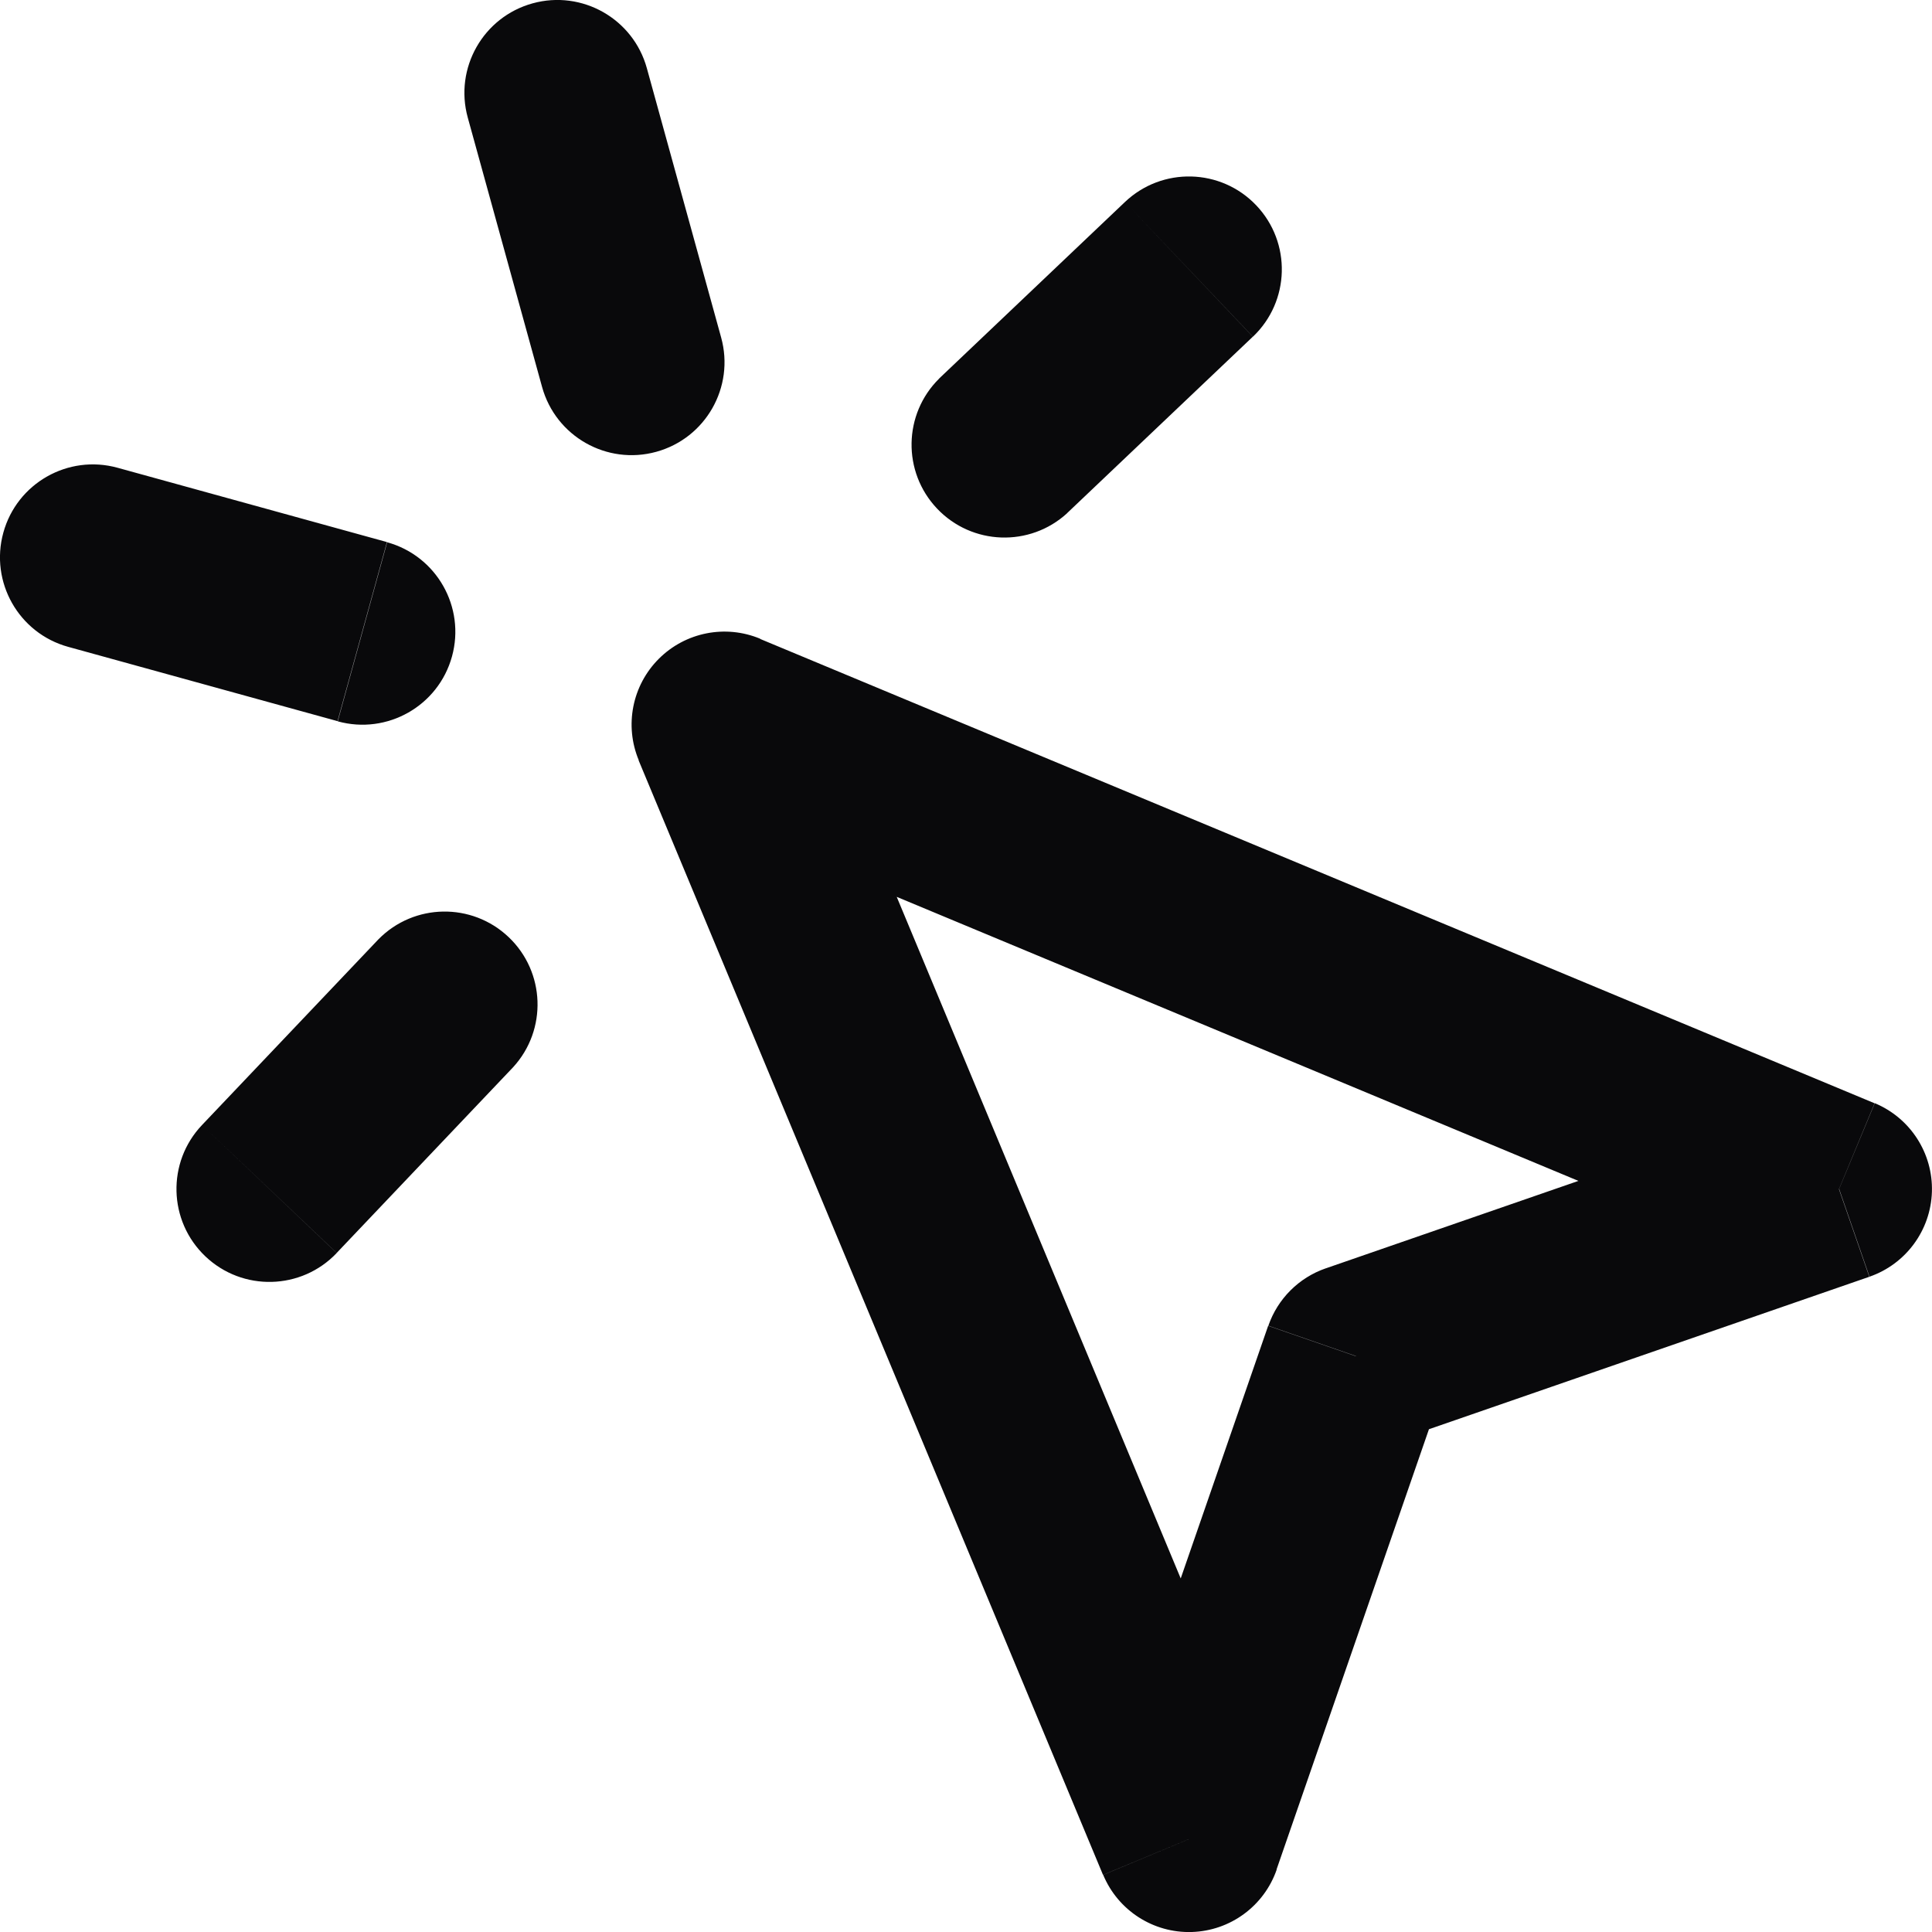
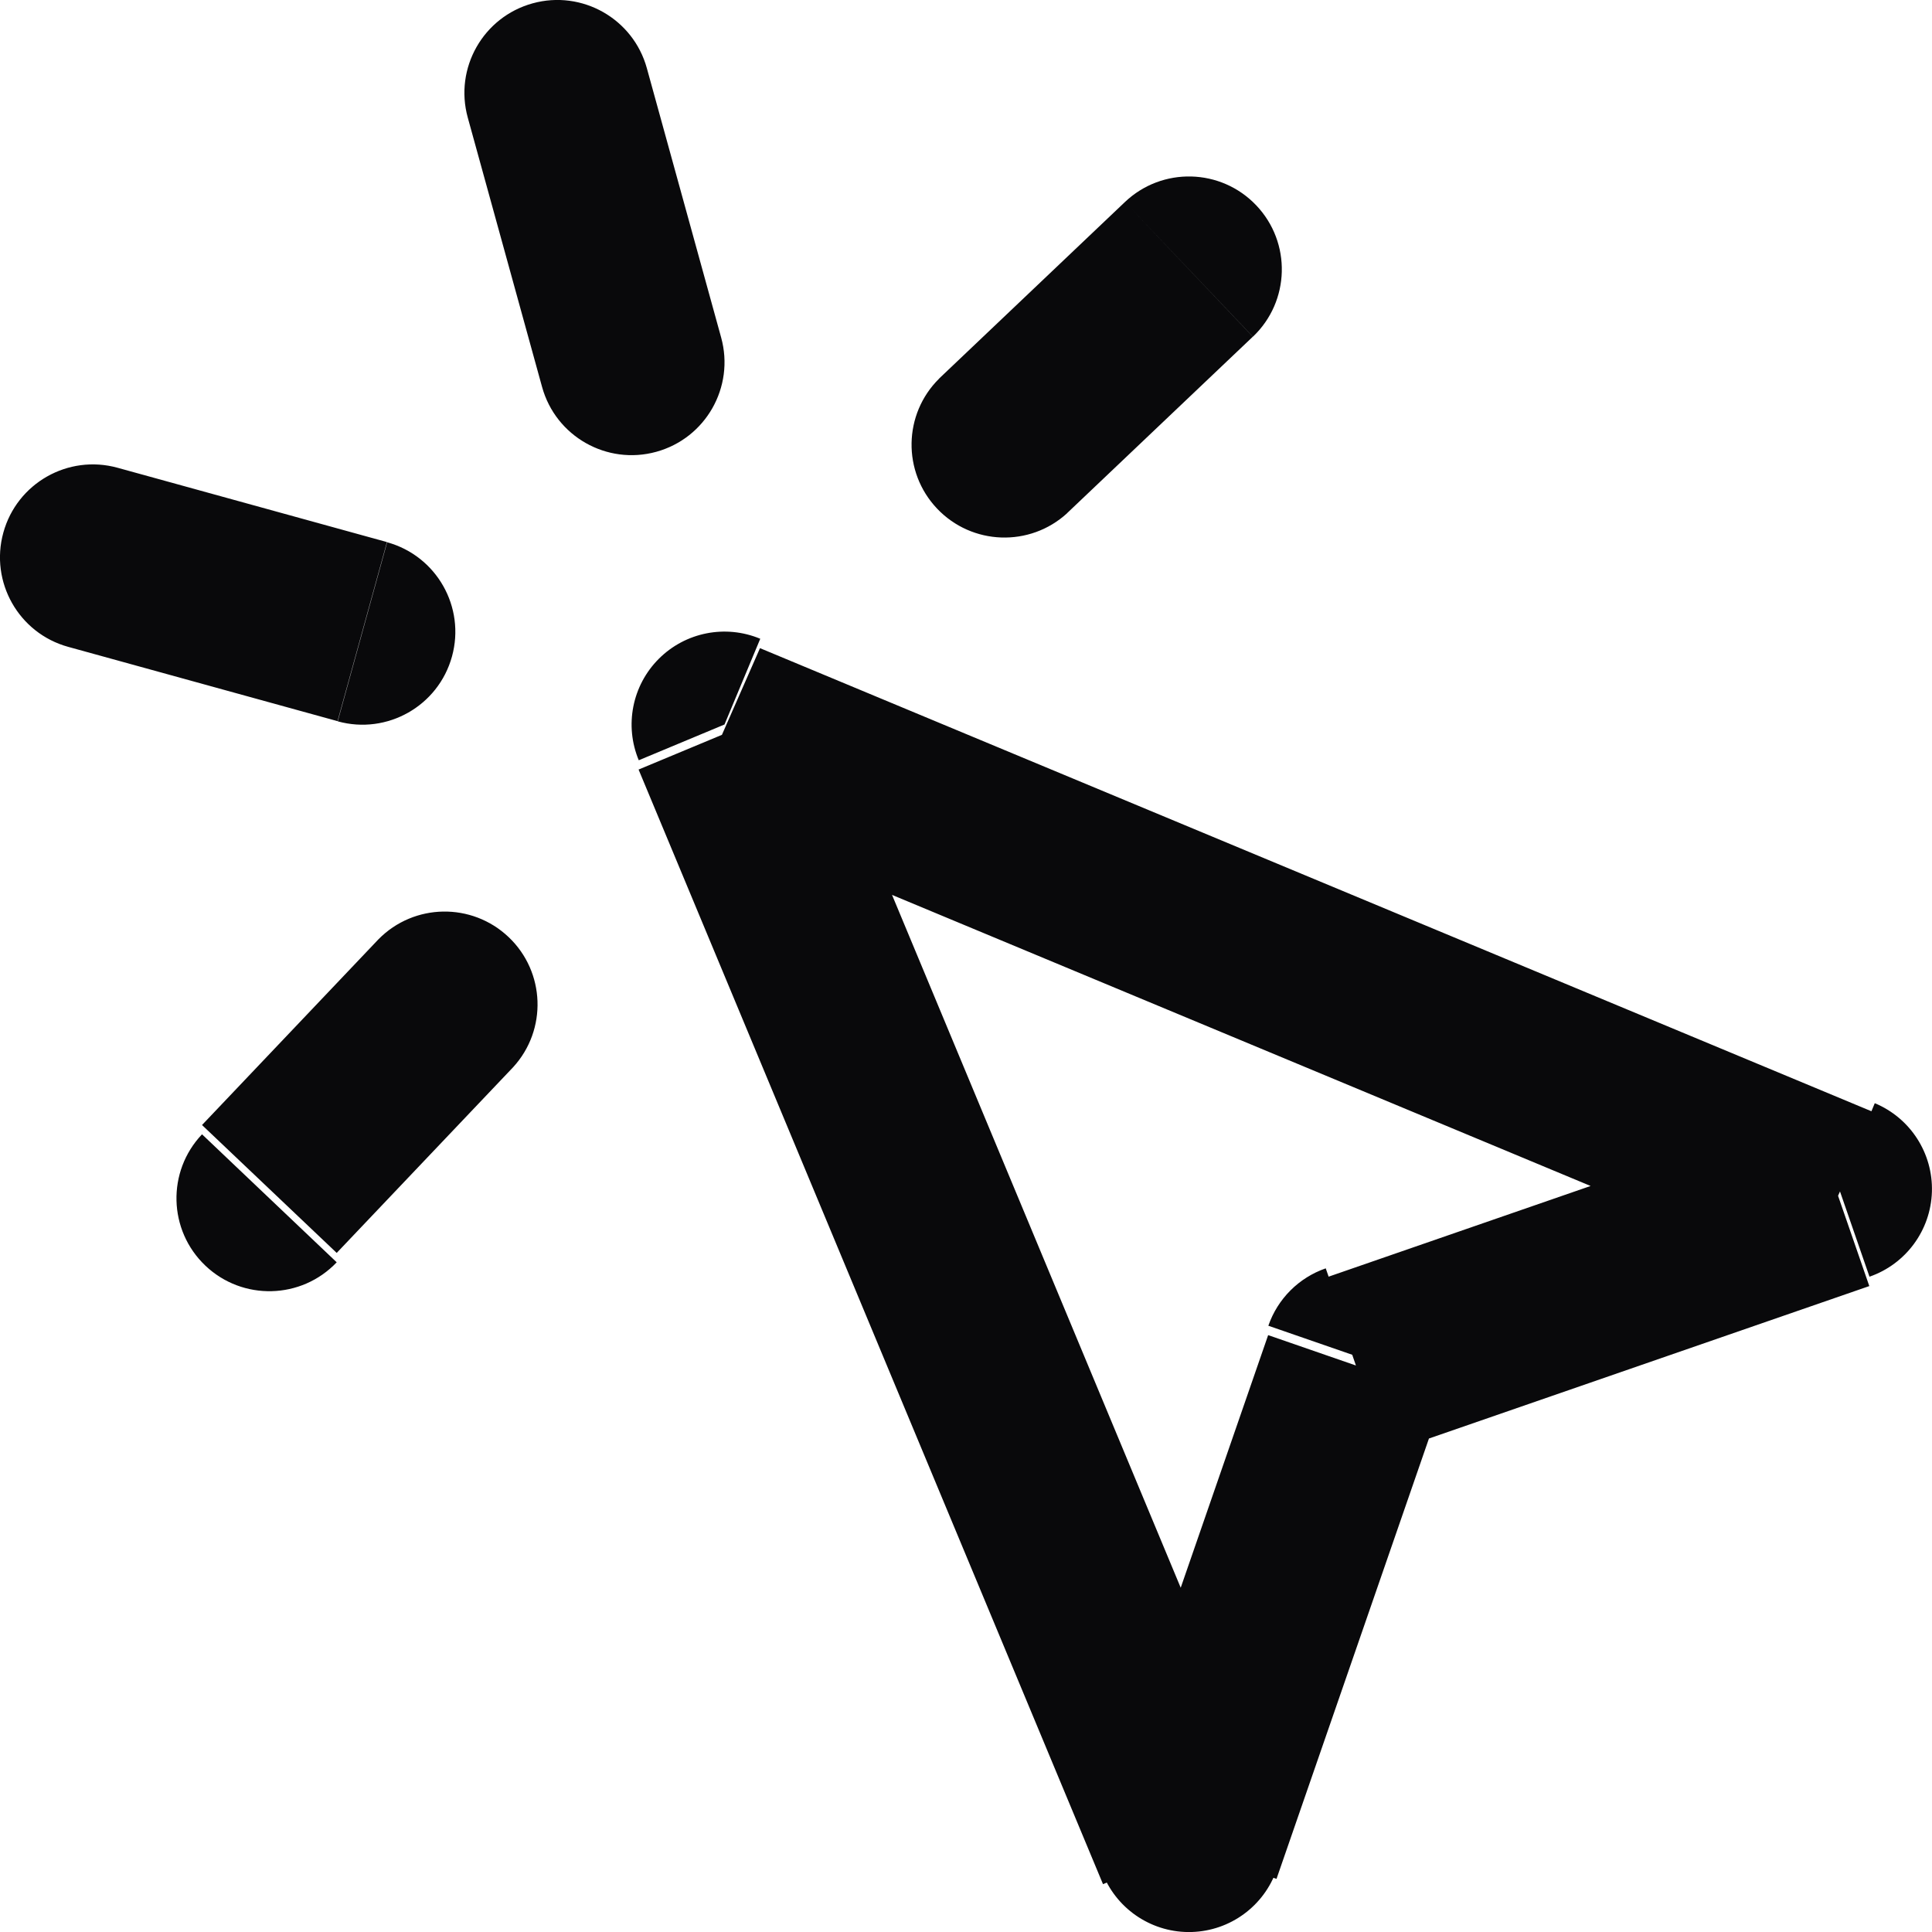
<svg xmlns="http://www.w3.org/2000/svg" id="mouse-pointer-click" width="20.8" height="20.8" viewBox="0 0 20.8 20.8">
-   <path id="Vector" d="M7.8,7.8l.385-.923A1,1,0,0,0,6.877,8.185Zm5,12-.923.385a1,1,0,0,0,1.868-.057Zm1.8-5.2-.327-.945a1,1,0,0,0-.618.618Zm5.2-1.8.327.945a1,1,0,0,0,.057-1.868ZM6.964.734a1,1,0,1,0-1.928.532ZM5.836,4.166a1,1,0,0,0,1.928-.532Zm-2.2,3.6a1,1,0,1,0,.532-1.928ZM1.266,5.036A1,1,0,1,0,.734,6.964ZM13.489,3.625a1,1,0,0,0-1.378-1.45Zm-3.377.45a1,1,0,0,0,1.377,1.45ZM5.525,11.489a1,1,0,0,0-1.45-1.377Zm-3.35.623a1,1,0,0,0,1.45,1.378Zm4.7-3.927,5,12,1.846-.769-5-12Zm6.868,11.943,1.8-5.2-1.89-.654-1.8,5.2Zm1.182-4.582,5.2-1.8-.654-1.89-5.2,1.8Zm5.257-3.668-12-5L7.416,8.723l12,5ZM5.036,1.266l.8,2.9,1.928-.532-.8-2.9Zm-.87,4.57-2.9-.8L.734,6.964l2.9.8Zm7.945-3.661-2,1.9,1.377,1.45,2-1.9ZM4.075,10.112l-1.9,2,1.45,1.377,1.9-2Z" transform="translate(0 0)" fill="#09090b" />
+   <path id="Vector" d="M7.8,7.8l.385-.923A1,1,0,0,0,6.877,8.185Zm5,12-.923.385a1,1,0,0,0,1.868-.057Zm1.8-5.2-.327-.945a1,1,0,0,0-.618.618Zm5.2-1.8.327.945a1,1,0,0,0,.057-1.868ZM6.964.734a1,1,0,1,0-1.928.532ZM5.836,4.166a1,1,0,0,0,1.928-.532Zm-2.2,3.6a1,1,0,1,0,.532-1.928ZM1.266,5.036A1,1,0,1,0,.734,6.964ZM13.489,3.625a1,1,0,0,0-1.378-1.45Zm-3.377.45a1,1,0,0,0,1.377,1.45ZM5.525,11.489a1,1,0,0,0-1.45-1.377Zm-3.35.723a1,1,0,0,0,1.45,1.378Zm4.7-3.927,5,12,1.846-.769-5-12Zm6.868,11.943,1.8-5.2-1.89-.654-1.8,5.2Zm1.182-4.582,5.2-1.8-.654-1.89-5.2,1.8Zm5.257-3.668-12-5L7.416,8.723l12,5ZM5.036,1.266l.8,2.9,1.928-.532-.8-2.9Zm-.87,4.57-2.9-.8L.734,6.964l2.9.8Zm7.945-3.661-2,1.9,1.377,1.45,2-1.9ZM4.075,10.112l-1.9,2,1.45,1.377,1.9-2Z" transform="translate(0 0)" fill="#09090b" />
</svg>
